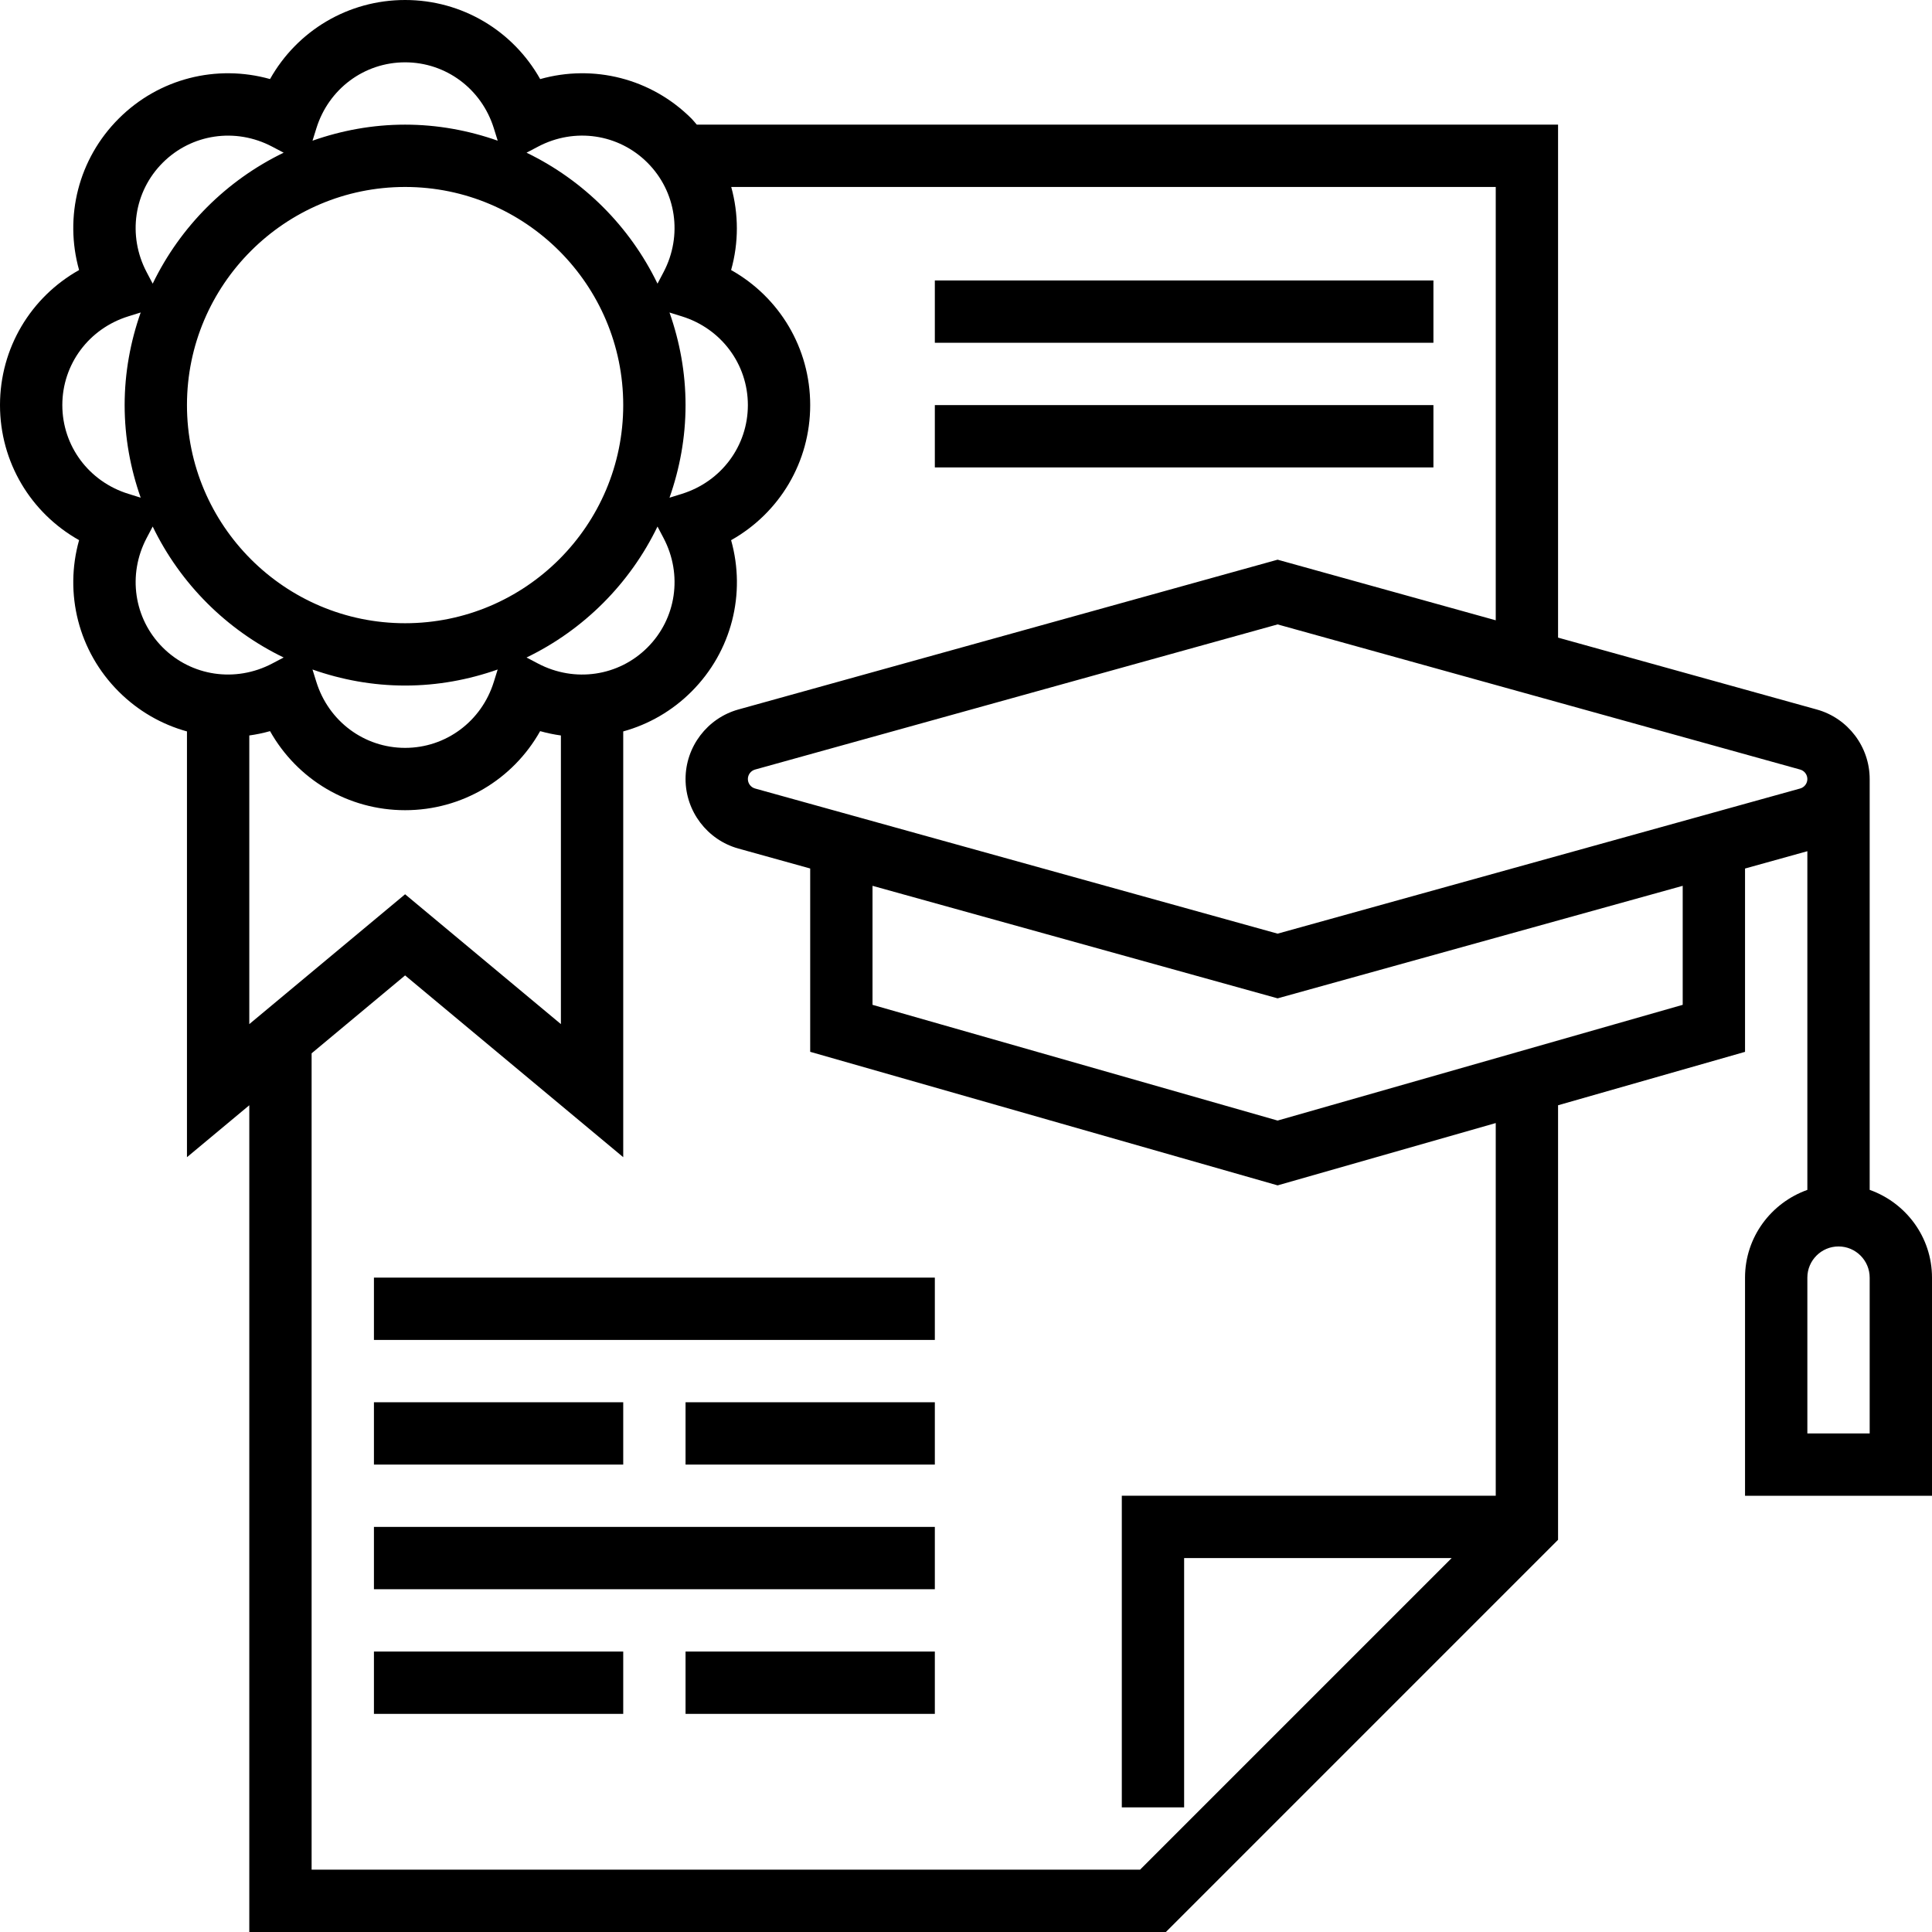
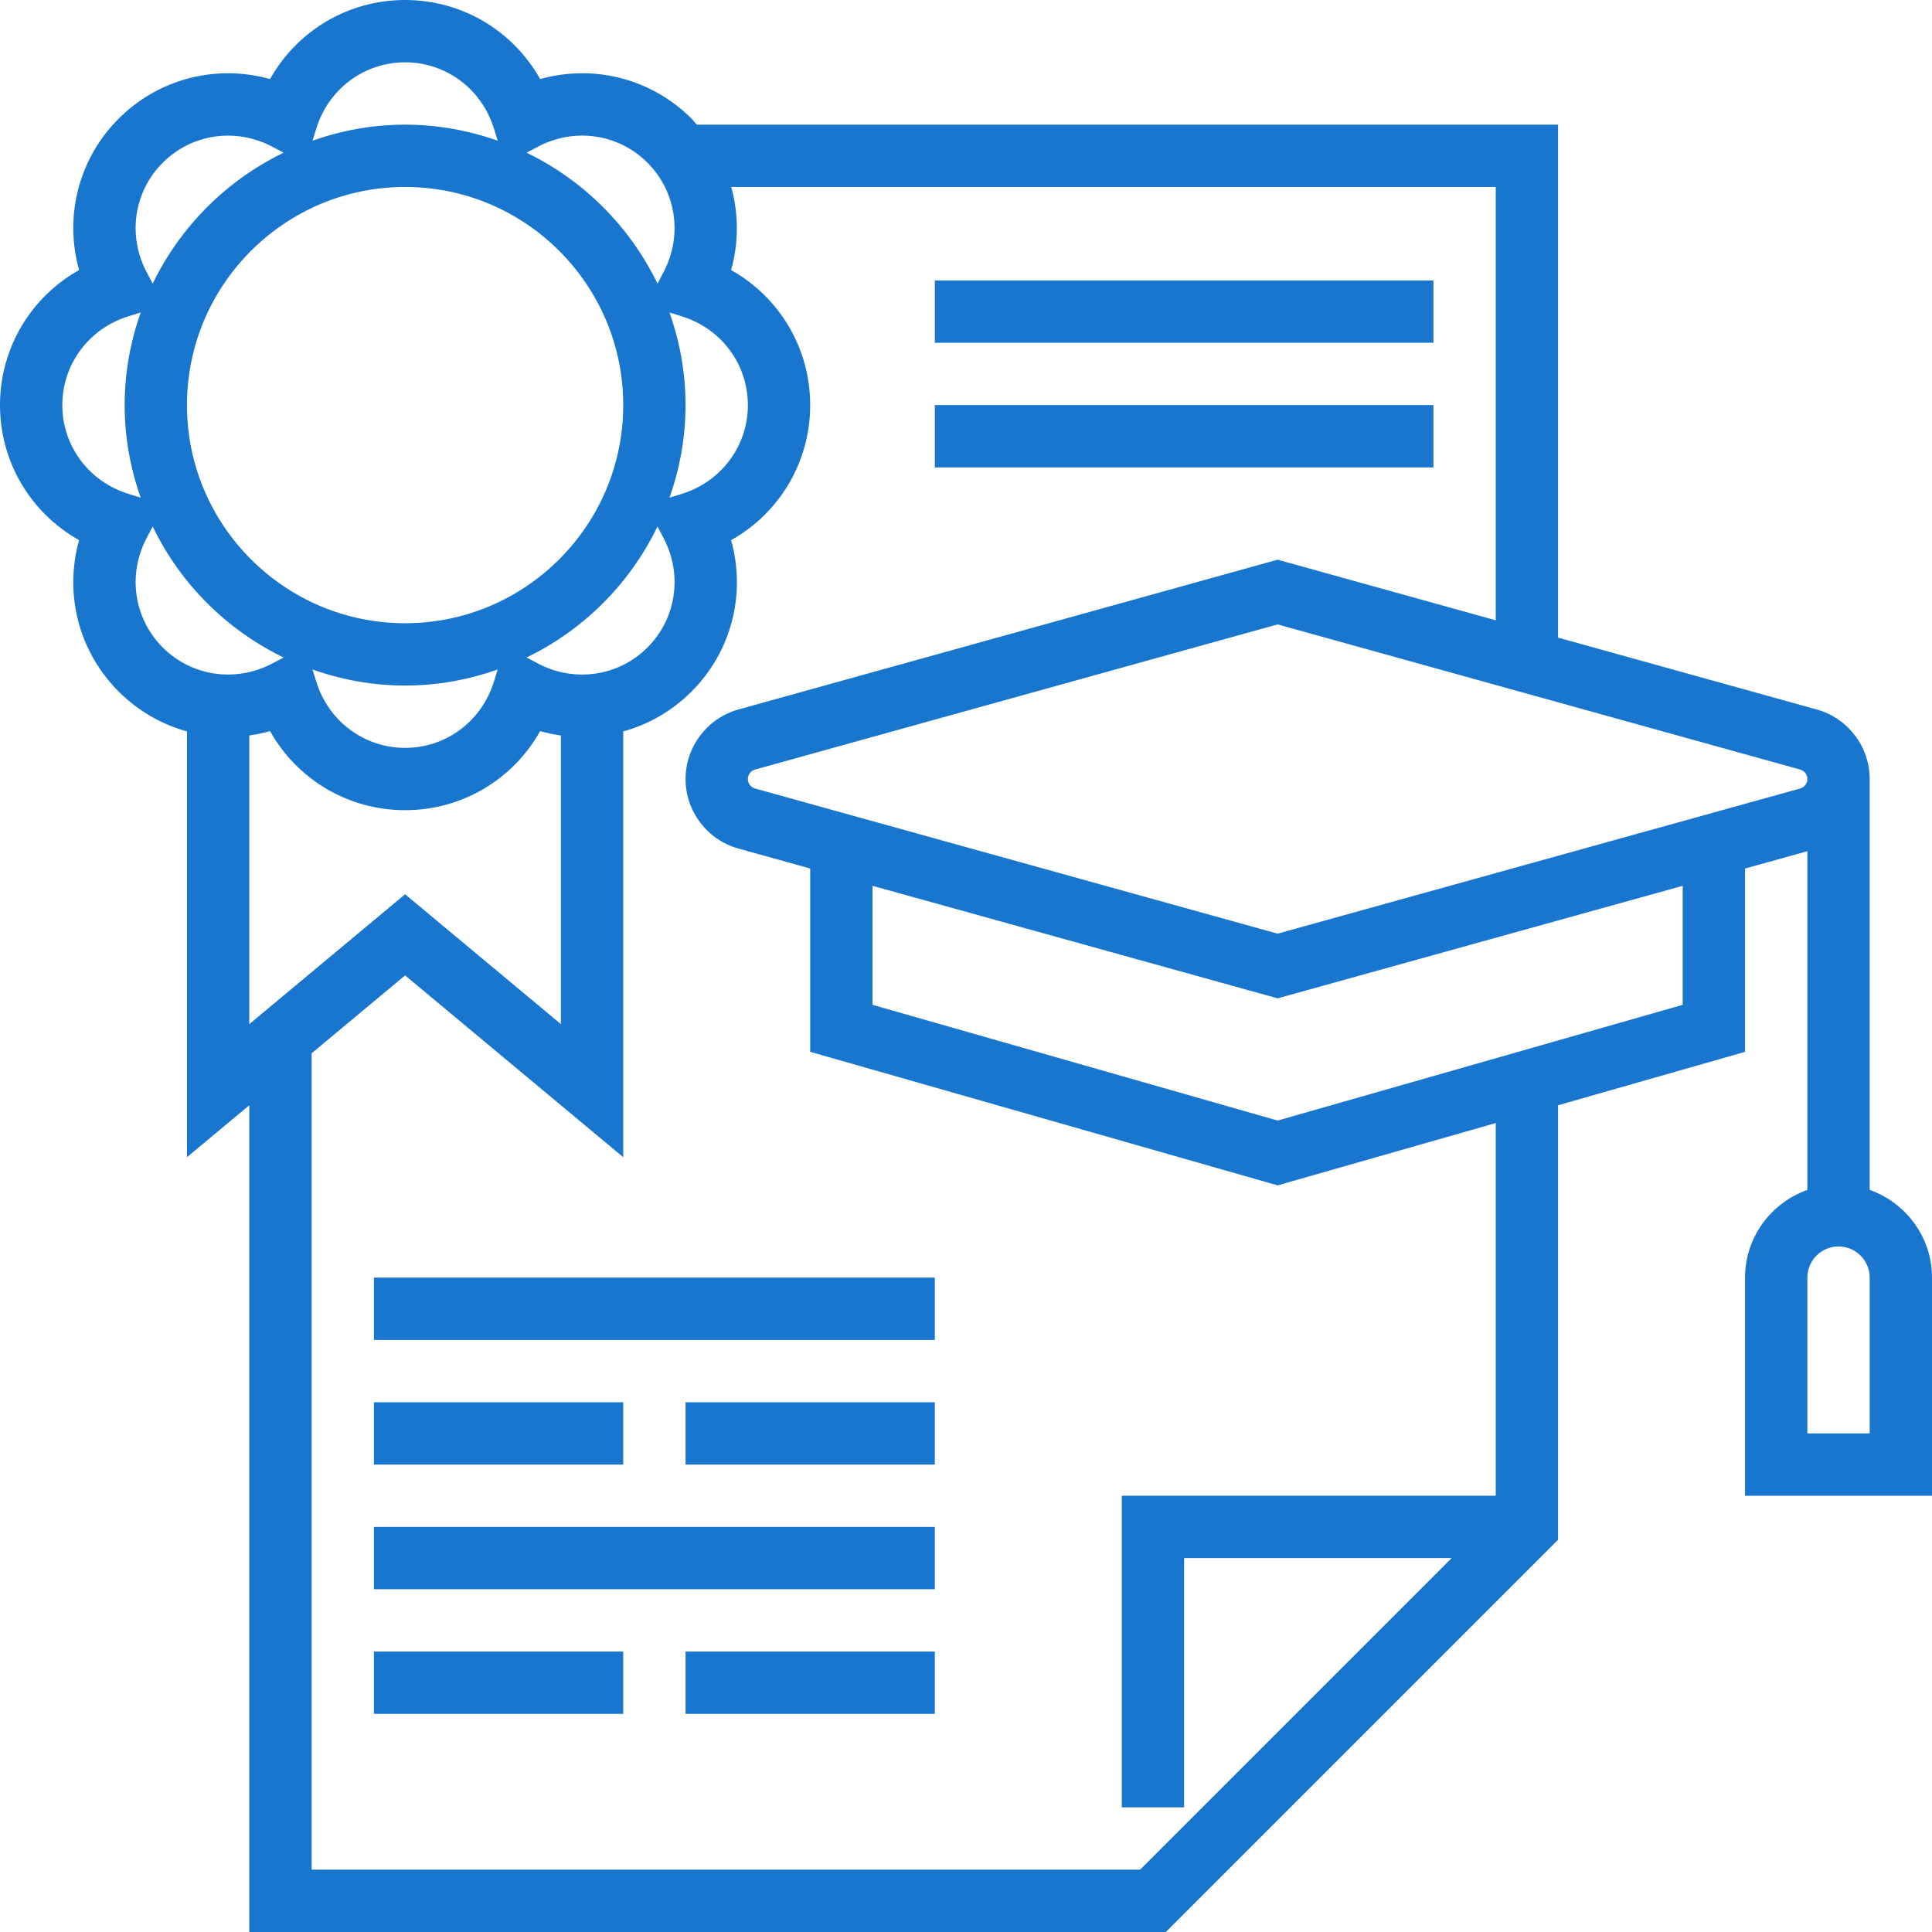
<svg xmlns="http://www.w3.org/2000/svg" version="1.1" id="Capa_1" x="0px" y="0px" viewBox="0 0 496 496" style="enable-background:new 0 0 496 496;" xml:space="preserve">
  <g>
    <g>
-       <rect x="240" y="72" width="128" height="16" />
+       <rect fill="#1876ce" x="240" y="72" width="128" height="16" />
    </g>
  </g>
  <g>
    <g>
-       <rect x="240" y="104" width="128" height="16" />
+       <rect fill="#1876ce" x="240" y="104" width="128" height="16" />
    </g>
  </g>
  <g>
    <g>
-       <rect x="96" y="328" width="144" height="16" />
+       <rect fill="#1876ce" x="96" y="328" width="144" height="16" />
    </g>
  </g>
  <g>
    <g>
-       <rect x="96" y="392" width="144" height="16" />
+       <rect fill="#1876ce" x="96" y="392" width="144" height="16" />
    </g>
  </g>
  <g>
    <g>
-       <rect x="96" y="360" width="64" height="16" />
+       <rect fill="#1876ce" x="96" y="360" width="64" height="16" />
    </g>
  </g>
  <g>
    <g>
-       <rect x="176" y="360" width="64" height="16" />
+       <rect fill="#1876ce" x="176" y="360" width="64" height="16" />
    </g>
  </g>
  <g>
    <g>
-       <rect x="96" y="424" width="64" height="16" />
+       <rect fill="#1876ce" x="96" y="424" width="64" height="16" />
    </g>
  </g>
  <g>
    <g>
-       <rect x="176" y="424" width="64" height="16" />
+       <rect fill="#1876ce" x="176" y="424" width="64" height="16" />
    </g>
  </g>
  <g>
    <g>
-       <path d="M480,305.472V200c0-8.288-5.576-15.632-13.568-17.848L400,163.696V32H178.888c-0.456-0.504-0.856-1.048-1.344-1.536    C167.2,20.112,152.36,16.448,138.68,20.304C131.696,7.888,118.624,0,104,0S76.304,7.888,69.328,20.296    c-13.696-3.84-28.528-0.184-38.864,10.168C20.12,40.808,16.456,55.632,20.304,69.328C7.888,76.304,0,89.376,0,104    s7.888,27.696,20.304,34.672c-3.848,13.704-0.184,28.52,10.16,38.864c5.008,5.008,11.064,8.456,17.536,10.24v109.312l16-13.336    V496h235.32L400,395.312v-111.56l48-13.712v-47.064l16-4.448v86.952c-9.288,3.312-16,12.112-16,22.528v56h48v-56    C496,317.584,489.288,308.784,480,305.472z M192,104c0,10.48-6.808,19.632-16.936,22.784l-3.184,0.992    c2.624-7.456,4.12-15.44,4.12-23.776s-1.496-16.32-4.12-23.768l3.184,0.992C185.192,84.368,192,93.52,192,104z M166.224,166.224    c-7.4,7.408-18.688,9.072-28.08,4.136l-2.968-1.56c14.664-7.08,26.536-18.96,33.624-33.624l1.56,2.968    C175.296,147.528,173.64,158.816,166.224,166.224z M138.144,37.64c9.384-4.952,20.68-3.28,28.08,4.136    c7.408,7.408,9.072,18.696,4.136,28.08l-1.56,2.968c-7.088-14.664-18.96-26.536-33.624-33.624L138.144,37.64z M81.224,32.936    C84.368,22.808,93.52,16,104,16s19.632,6.808,22.784,16.936l0.992,3.184C120.32,33.496,112.336,32,104,32    s-16.32,1.496-23.768,4.12L81.224,32.936z M104,48c30.88,0,56,25.12,56,56s-25.12,56-56,56s-56-25.12-56-56S73.12,48,104,48z     M127.768,171.88l-0.992,3.184C123.632,185.192,114.48,192,104,192s-19.632-6.808-22.784-16.936l-0.992-3.184    C87.68,174.504,95.664,176,104,176S120.32,174.504,127.768,171.88z M41.776,41.776c7.408-7.408,18.696-9.08,28.08-4.136    l2.968,1.56C58.16,46.288,46.288,58.16,39.2,72.824l-1.56-2.968C32.704,60.472,34.36,49.184,41.776,41.776z M16,104    c0-10.48,6.808-19.632,16.936-22.784l3.184-0.992C33.496,87.68,32,95.664,32,104s1.496,16.32,4.12,23.768l-3.184-0.992    C22.808,123.632,16,114.48,16,104z M41.776,166.224c-7.408-7.408-9.072-18.696-4.136-28.08l1.56-2.968    c7.08,14.664,18.96,26.536,33.624,33.624l-2.968,1.56C60.464,175.288,49.176,173.632,41.776,166.224z M64,188.816    c1.784-0.248,3.568-0.616,5.328-1.112C76.304,200.112,89.376,208,104,208s27.696-7.888,34.672-20.296    c1.76,0.496,3.536,0.864,5.328,1.112v74.104l-40-33.336L64,262.92V188.816z M384,384h-96v80h16v-64h68.688l-80,80H80V270.416    l24-20l56,46.664V187.776c6.472-1.784,12.528-5.224,17.536-10.232c10.344-10.344,14.008-25.168,10.16-38.864    C200.112,131.696,208,118.624,208,104s-7.888-27.696-20.304-34.672c1.992-7.072,1.936-14.432,0.032-21.328H384v111.248l-56-15.56    l-138.432,38.456C181.576,184.368,176,191.712,176,200c0,8.288,5.576,15.632,13.568,17.848l18.432,5.12v47.064l120,34.288l56-16    V384z M432,257.968L328,287.68l-104-29.712v-30.552l104,28.888l104-28.888V257.968z M462.152,202.432L328,239.696l-134.152-37.264    C192.76,202.128,192,201.128,192,200s0.76-2.128,1.848-2.432L328,160.304l134.152,37.264C463.24,197.872,464,198.872,464,200    S463.24,202.128,462.152,202.432z M480,368h-16v-40c0-4.408,3.592-8,8-8c4.408,0,8,3.592,8,8V368z" />
+       <path fill="#1876ce" d="M480,305.472V200c0-8.288-5.576-15.632-13.568-17.848L400,163.696V32H178.888c-0.456-0.504-0.856-1.048-1.344-1.536    C167.2,20.112,152.36,16.448,138.68,20.304C131.696,7.888,118.624,0,104,0S76.304,7.888,69.328,20.296    c-13.696-3.84-28.528-0.184-38.864,10.168C20.12,40.808,16.456,55.632,20.304,69.328C7.888,76.304,0,89.376,0,104    s7.888,27.696,20.304,34.672c-3.848,13.704-0.184,28.52,10.16,38.864c5.008,5.008,11.064,8.456,17.536,10.24v109.312l16-13.336    V496h235.32L400,395.312v-111.56l48-13.712v-47.064l16-4.448v86.952c-9.288,3.312-16,12.112-16,22.528v56h48v-56    C496,317.584,489.288,308.784,480,305.472z M192,104c0,10.48-6.808,19.632-16.936,22.784l-3.184,0.992    c2.624-7.456,4.12-15.44,4.12-23.776s-1.496-16.32-4.12-23.768l3.184,0.992C185.192,84.368,192,93.52,192,104z M166.224,166.224    c-7.4,7.408-18.688,9.072-28.08,4.136l-2.968-1.56c14.664-7.08,26.536-18.96,33.624-33.624l1.56,2.968    C175.296,147.528,173.64,158.816,166.224,166.224z M138.144,37.64c9.384-4.952,20.68-3.28,28.08,4.136    c7.408,7.408,9.072,18.696,4.136,28.08l-1.56,2.968c-7.088-14.664-18.96-26.536-33.624-33.624L138.144,37.64z M81.224,32.936    C84.368,22.808,93.52,16,104,16s19.632,6.808,22.784,16.936l0.992,3.184C120.32,33.496,112.336,32,104,32    s-16.32,1.496-23.768,4.12L81.224,32.936z M104,48c30.88,0,56,25.12,56,56s-25.12,56-56,56s-56-25.12-56-56S73.12,48,104,48z     M127.768,171.88l-0.992,3.184C123.632,185.192,114.48,192,104,192s-19.632-6.808-22.784-16.936l-0.992-3.184    C87.68,174.504,95.664,176,104,176S120.32,174.504,127.768,171.88z M41.776,41.776c7.408-7.408,18.696-9.08,28.08-4.136    l2.968,1.56C58.16,46.288,46.288,58.16,39.2,72.824l-1.56-2.968C32.704,60.472,34.36,49.184,41.776,41.776z M16,104    c0-10.48,6.808-19.632,16.936-22.784l3.184-0.992C33.496,87.68,32,95.664,32,104s1.496,16.32,4.12,23.768l-3.184-0.992    C22.808,123.632,16,114.48,16,104z M41.776,166.224c-7.408-7.408-9.072-18.696-4.136-28.08l1.56-2.968    c7.08,14.664,18.96,26.536,33.624,33.624l-2.968,1.56C60.464,175.288,49.176,173.632,41.776,166.224z M64,188.816    c1.784-0.248,3.568-0.616,5.328-1.112C76.304,200.112,89.376,208,104,208s27.696-7.888,34.672-20.296    c1.76,0.496,3.536,0.864,5.328,1.112v74.104l-40-33.336L64,262.92V188.816z M384,384h-96v80h16v-64h68.688l-80,80H80V270.416    l24-20l56,46.664V187.776c6.472-1.784,12.528-5.224,17.536-10.232c10.344-10.344,14.008-25.168,10.16-38.864    C200.112,131.696,208,118.624,208,104s-7.888-27.696-20.304-34.672c1.992-7.072,1.936-14.432,0.032-21.328H384v111.248l-56-15.56    l-138.432,38.456C181.576,184.368,176,191.712,176,200c0,8.288,5.576,15.632,13.568,17.848l18.432,5.12v47.064l120,34.288l56-16    V384z M432,257.968L328,287.68l-104-29.712v-30.552l104,28.888l104-28.888V257.968z M462.152,202.432L328,239.696l-134.152-37.264    C192.76,202.128,192,201.128,192,200s0.76-2.128,1.848-2.432L328,160.304l134.152,37.264C463.24,197.872,464,198.872,464,200    S463.24,202.128,462.152,202.432z M480,368h-16v-40c0-4.408,3.592-8,8-8c4.408,0,8,3.592,8,8V368z" />
    </g>
  </g>
  <g>
</g>
  <g>
</g>
  <g>
</g>
  <g>
</g>
  <g>
</g>
  <g>
</g>
  <g>
</g>
  <g>
</g>
  <g>
</g>
  <g>
</g>
  <g>
</g>
  <g>
</g>
  <g>
</g>
  <g>
</g>
  <g>
</g>
</svg>
